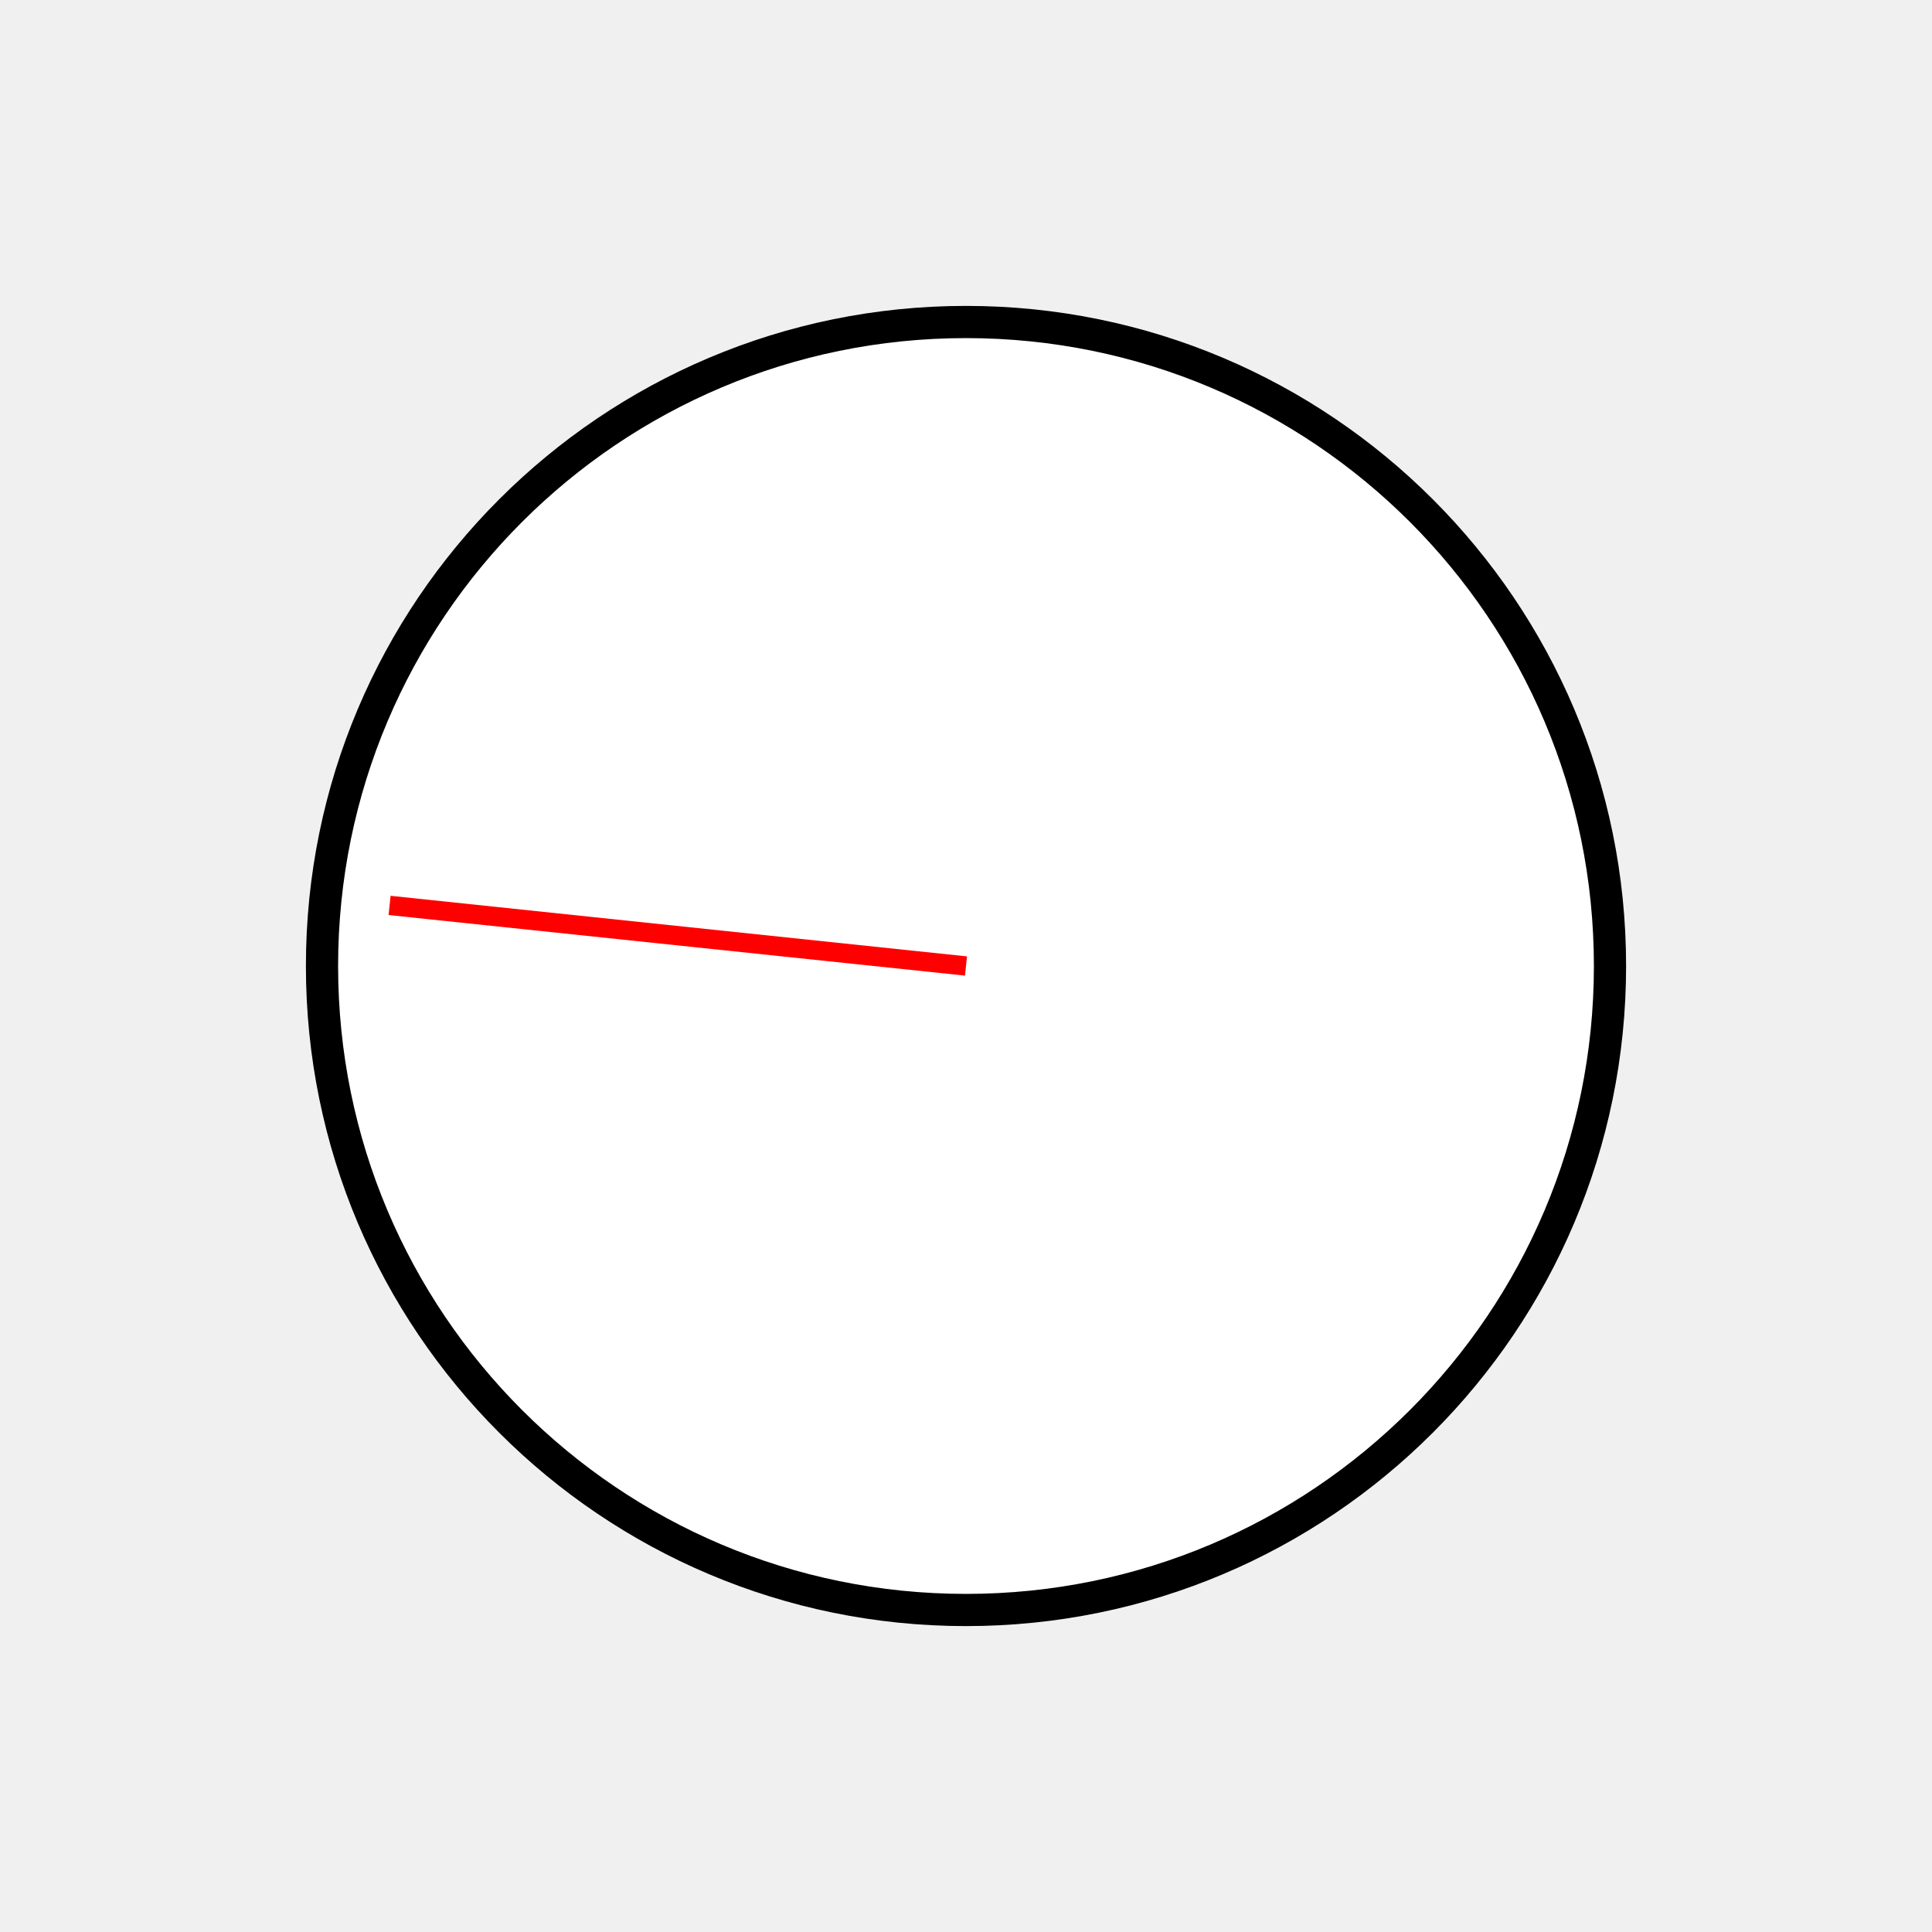
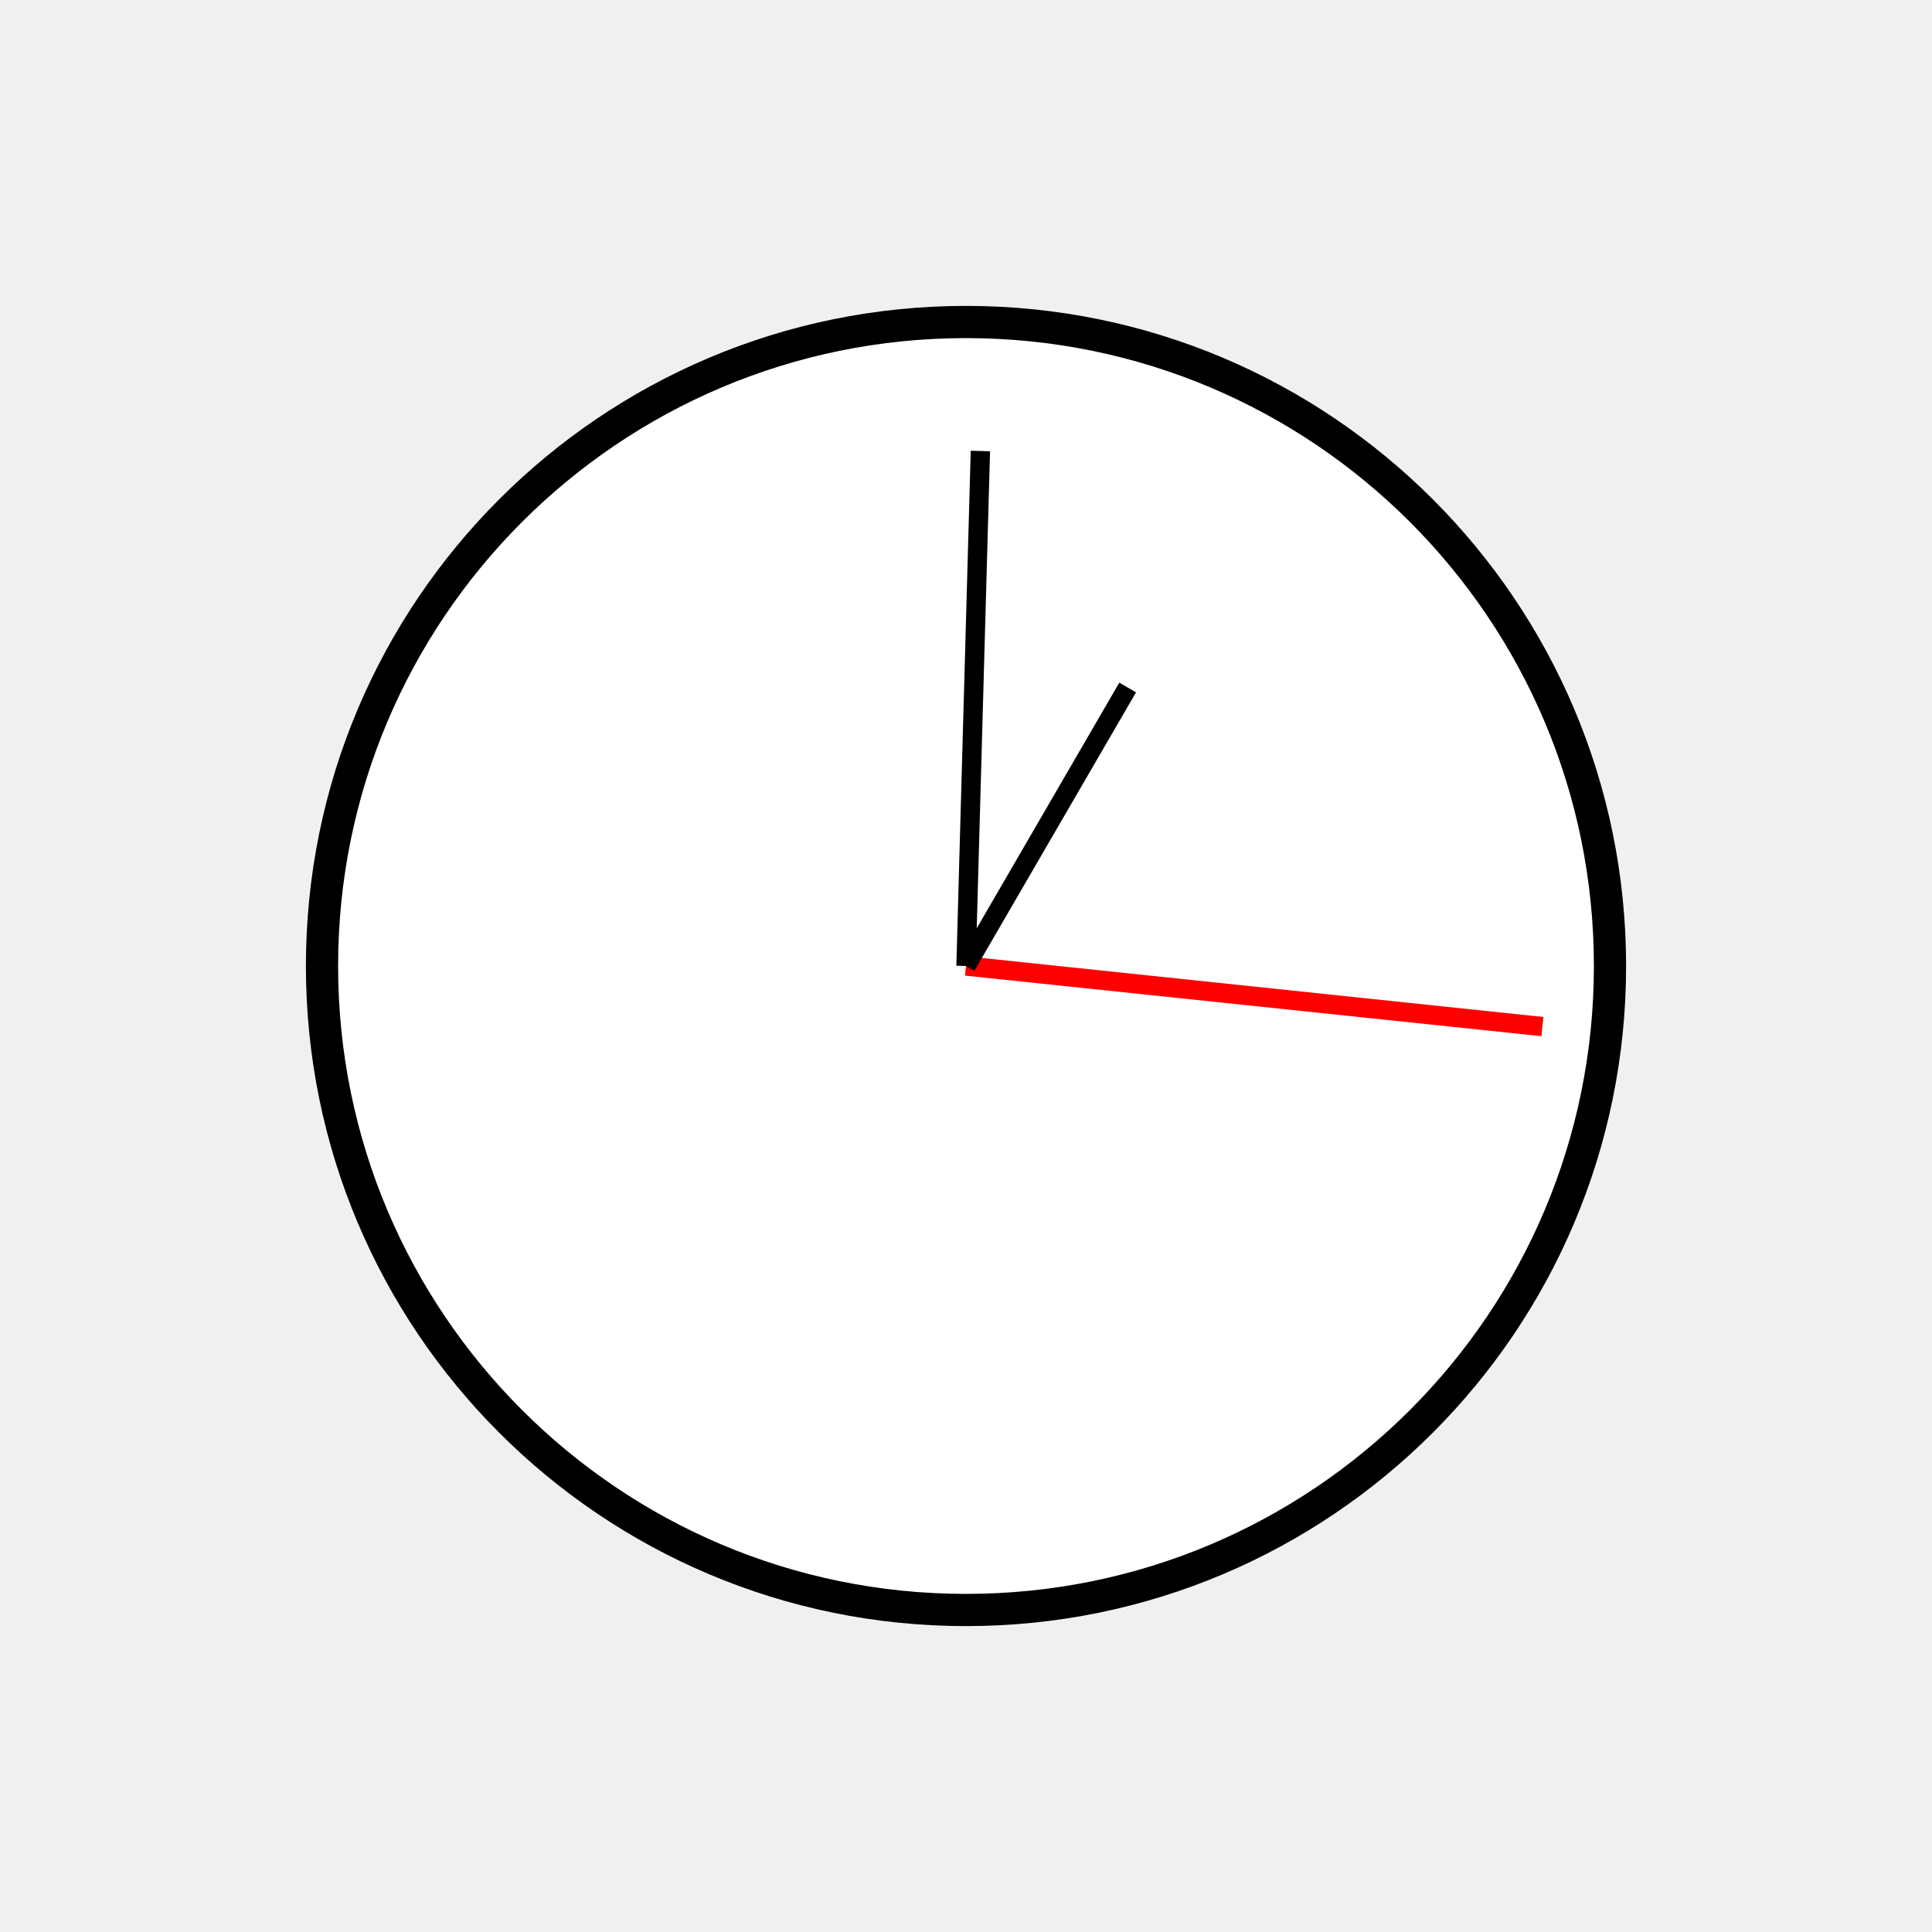
<svg xmlns="http://www.w3.org/2000/svg" width="100%" height="100%" viewBox="0 0 300 300" version="2.0">
  <circle cx="150" cy="150" r="100" style="fill:#fff;stroke:#000;stroke-width:5px;" />
-   <line x1="150" y1="150" x2="60.493" y2="140.592" style="fill:none;stroke:#f00;stroke-width:3px;" />
+   <line x1="150" y1="150" x2="239.507" y2="159.408" style="fill:none;stroke:#f00;stroke-width:3px;" />
+   <line x1="150" y1="150" x2="152.234" y2="70.031" style="fill:none;stroke:#000;stroke-width:3px;" />
+   <line x1="150" y1="150" x2="175.101" y2="106.757" style="fill:none;stroke:#000;stroke-width:3px;" />
</svg>
